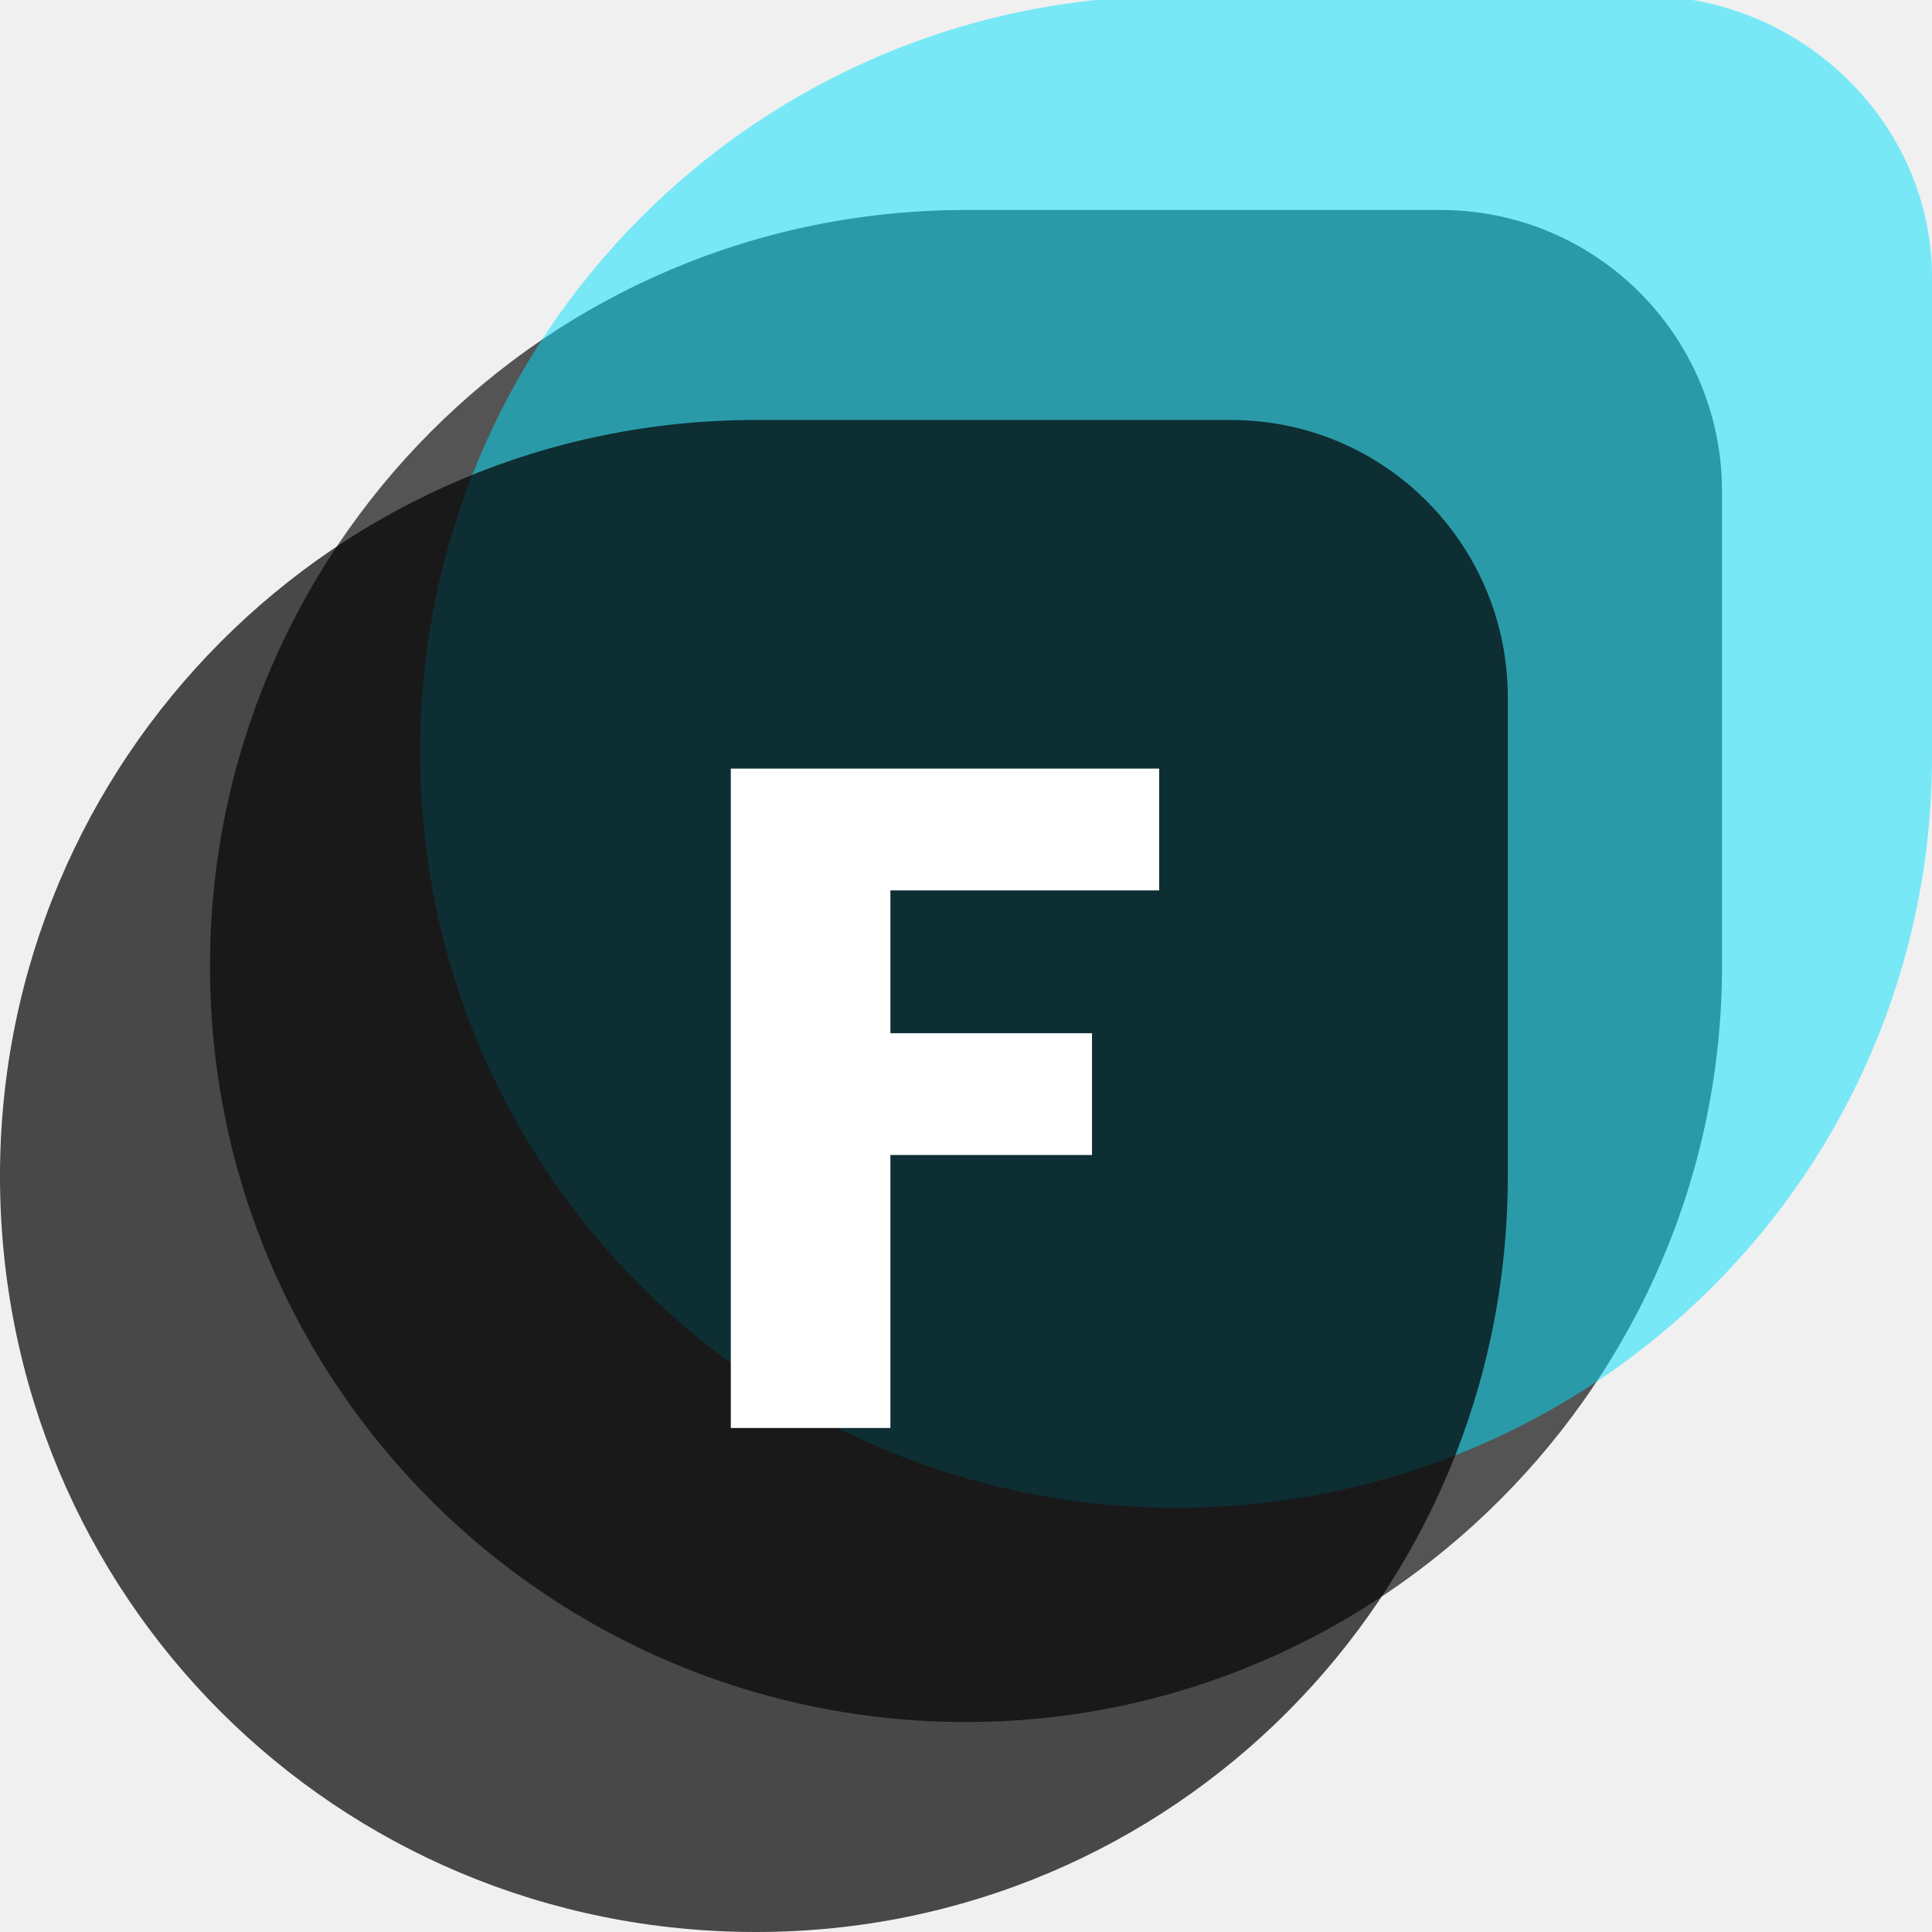
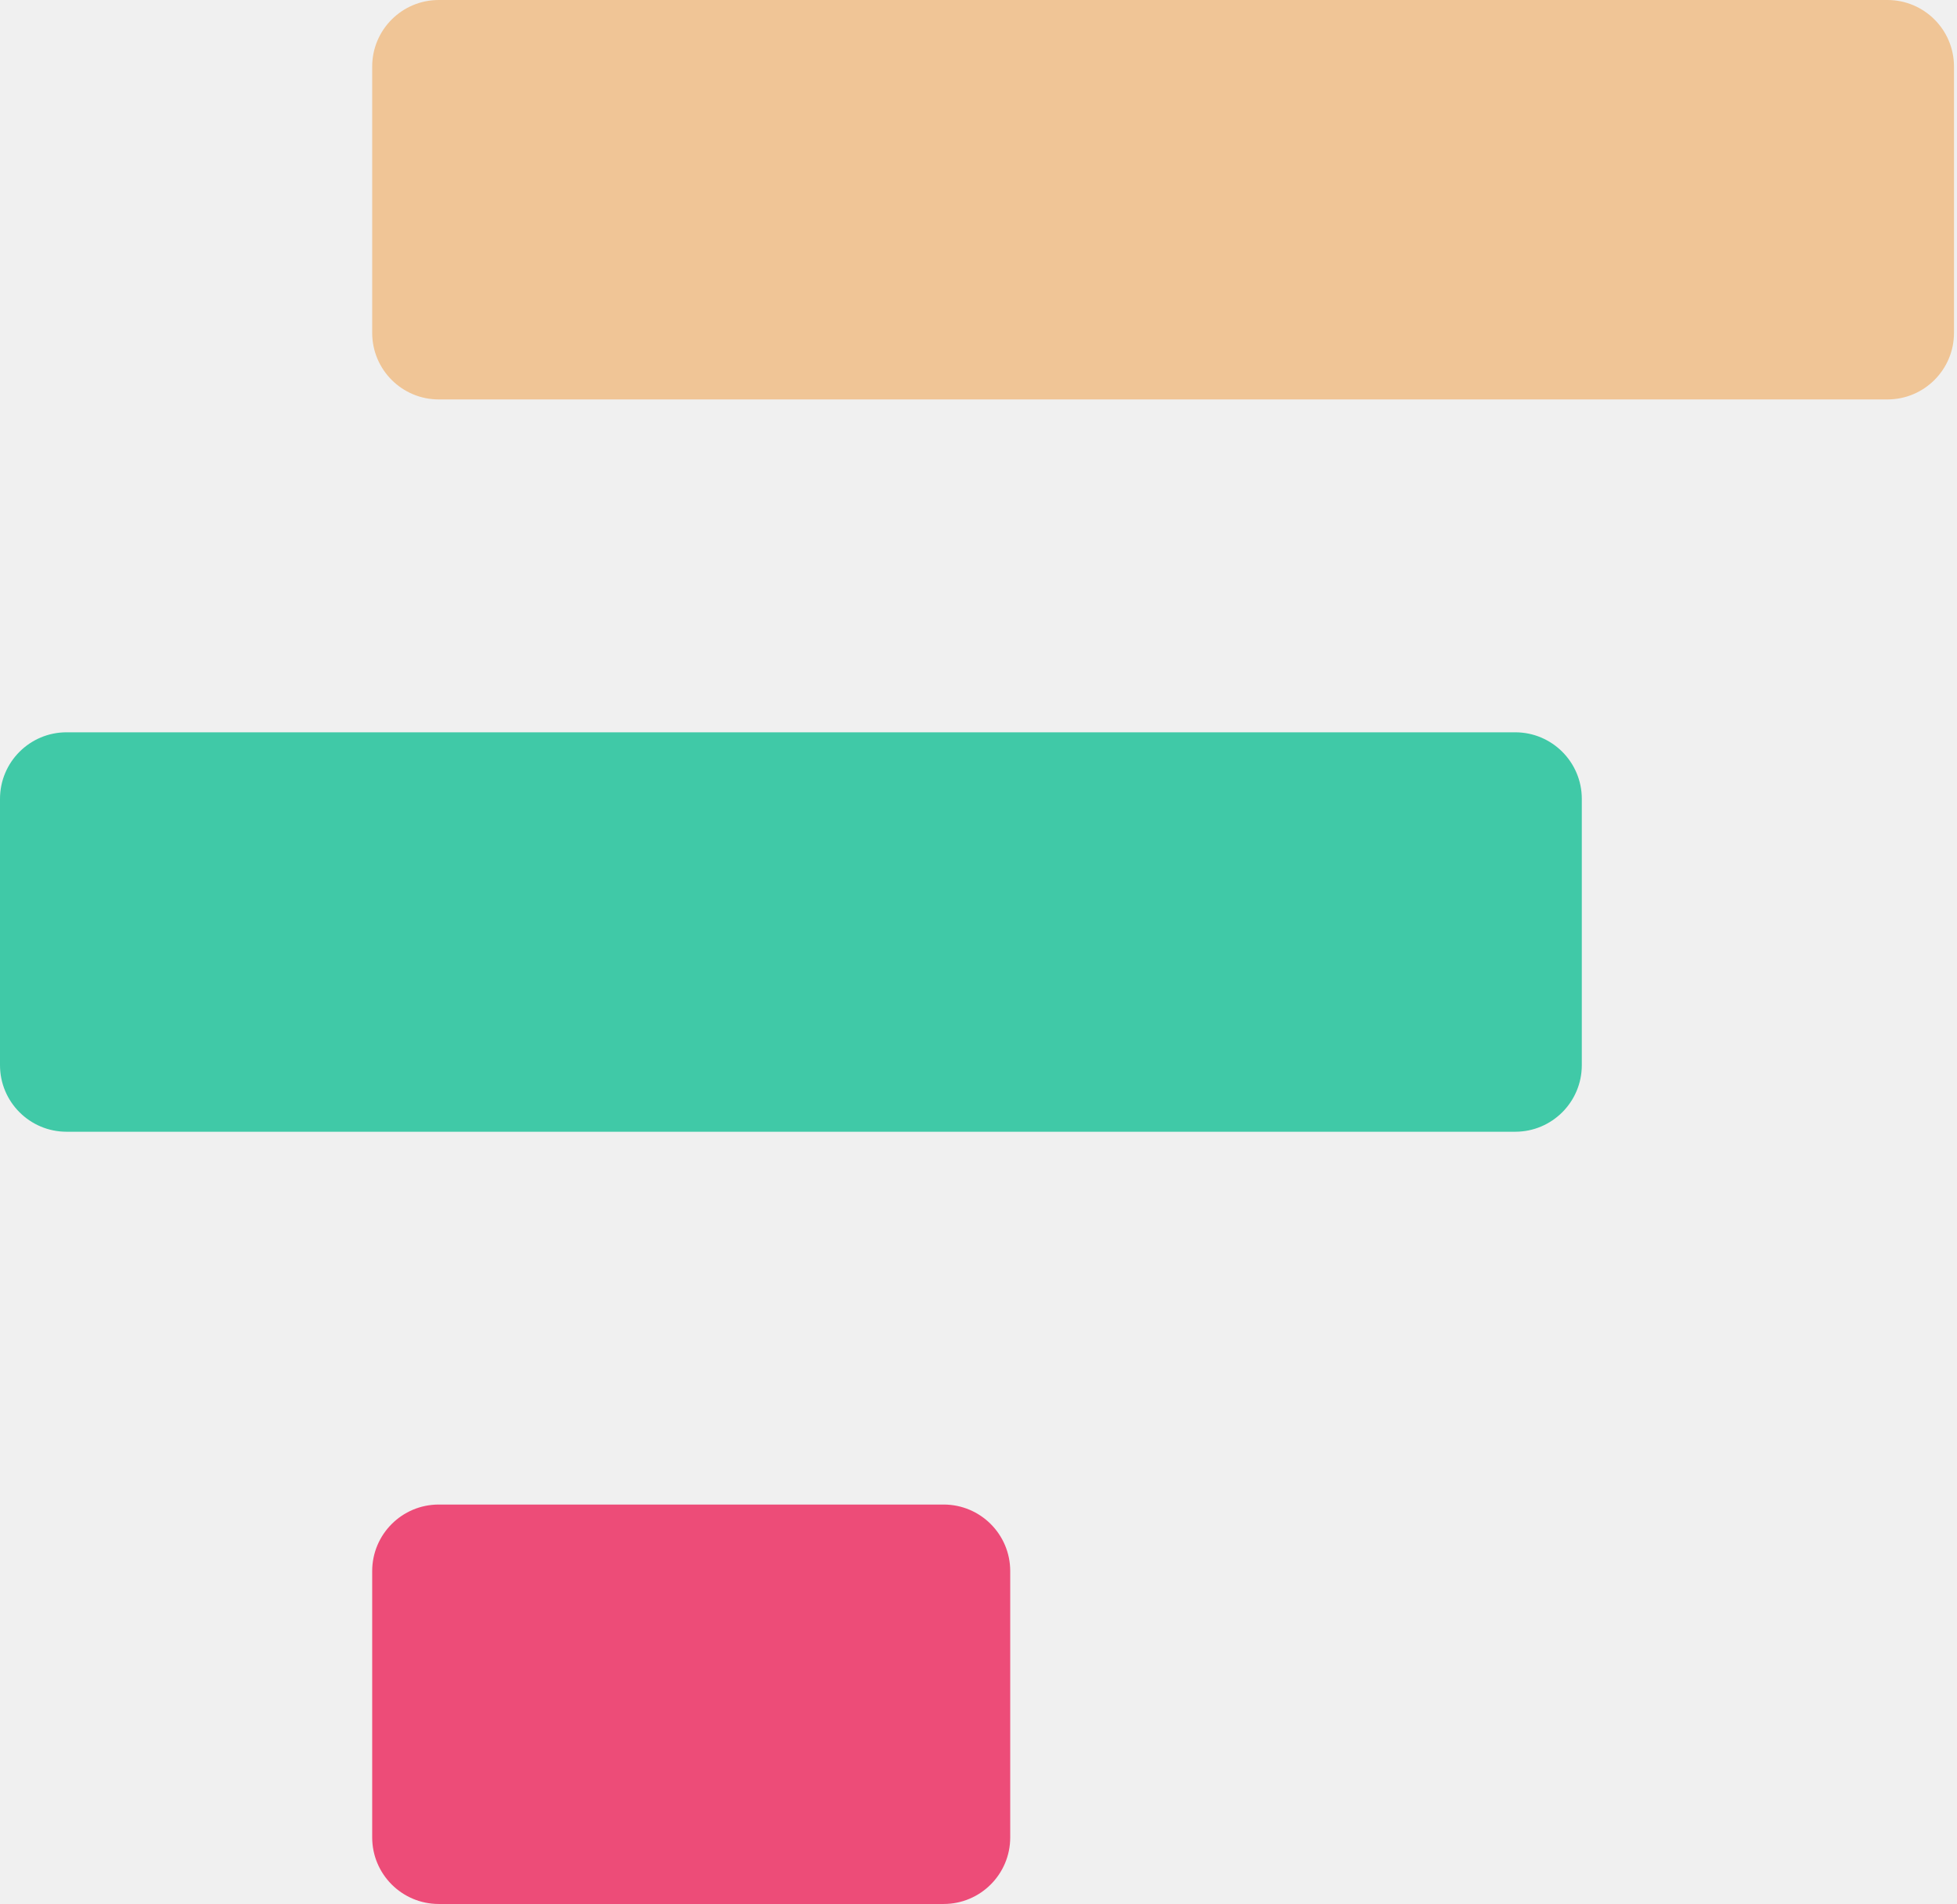
- <svg xmlns="http://www.w3.org/2000/svg" x="0px" y="0px" width="46px" height="46px" viewBox="0 0 46 46" style="enable-background:new 0 0 46 46;" xml:space="preserve">
-   <style type="text/css">
- 	.logo-short-0{fill:@@vars.style.color;}
- 	.logo-short-1{fill:#00DFFC;}
- 	.logo-short-2{fill:@@vars.style.color;}
- 	.logo-short-3{fill:#FFFFFF;}
- </style>
-   <path class="logo-short-0" opacity=".65" d="M23,41L23,41c-9.9,0-18-8-18-18v0c0-9.9,8-18,18-18h11.3C38,5,41,8,41,11.7V23C41,32.9,32.9,41,23,41z" />
-   <path class="logo-short-1" opacity=".5" d="M28,35.9L28,35.9c-9.9,0-18-8-18-18v0c0-9.9,8-18,18-18l11.3,0C43,0,46,3,46,6.6V18C46,27.9,38,35.9,28,35.9z" />
-   <path class="logo-short-2" opacity=".7" d="M18,46L18,46C8,46,0,38,0,28v0c0-9.9,8-18,18-18h11.3c3.7,0,6.6,3,6.6,6.6V28C35.9,38,27.9,46,18,46z" />
-   <g>
-     <path class="logo-short-3" d="M17.4,34V18.3h10.2v2.9h-6.4v3.4h4.8v2.9h-4.8V34H17.4z" />
+ <svg xmlns="http://www.w3.org/2000/svg" width="147px" height="143px" viewBox="0 0 147 143" version="1.1">
+   <g id="New-logo" stroke="none" stroke-width="1" fill="none" fill-rule="evenodd">
+     <g id="Group-Copy-2">
+       <rect id="Rectangle" fill="#F0C596" x="27.957" y="0" width="118.817" height="30" rx="5" />
+       <rect id="Rectangle-Copy-11" fill="#40C9A7" x="0" y="55" width="118.817" height="30" rx="5" />
+       <rect id="Rectangle-Copy-12" fill="#ED4C78" x="27.957" y="113" width="47.926" height="30" rx="5" />
+     </g>
  </g>
</svg>
